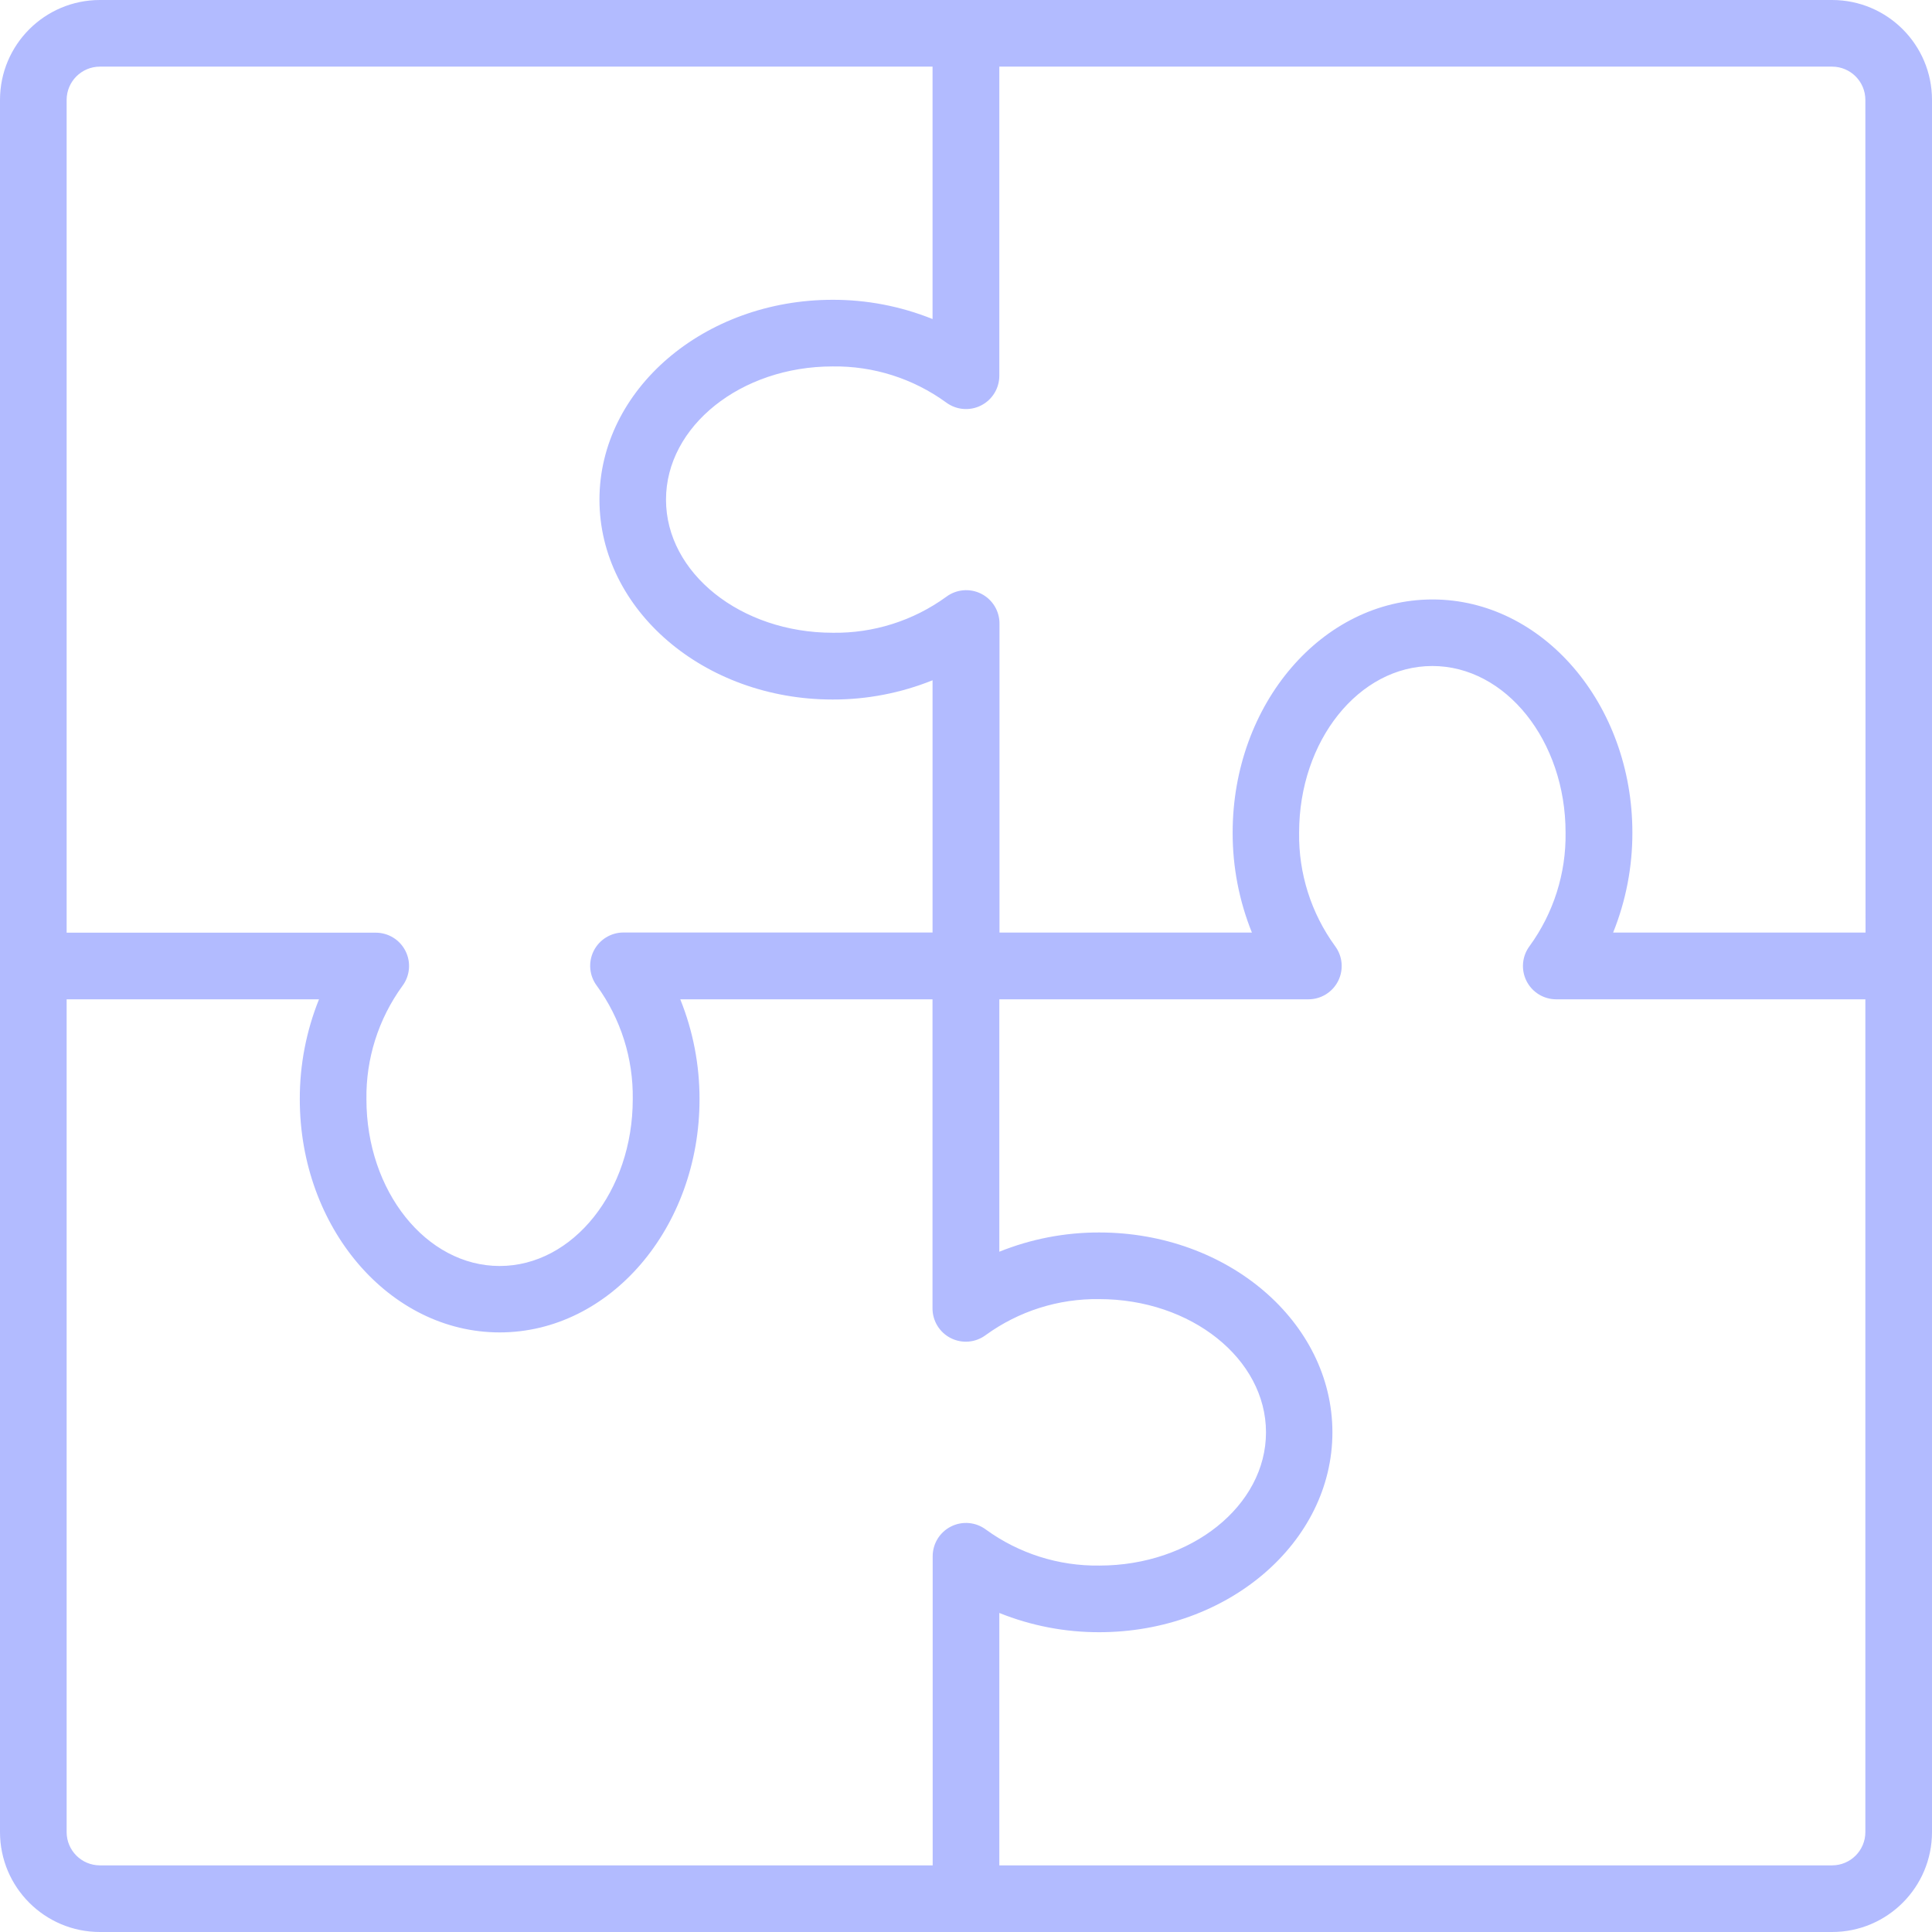
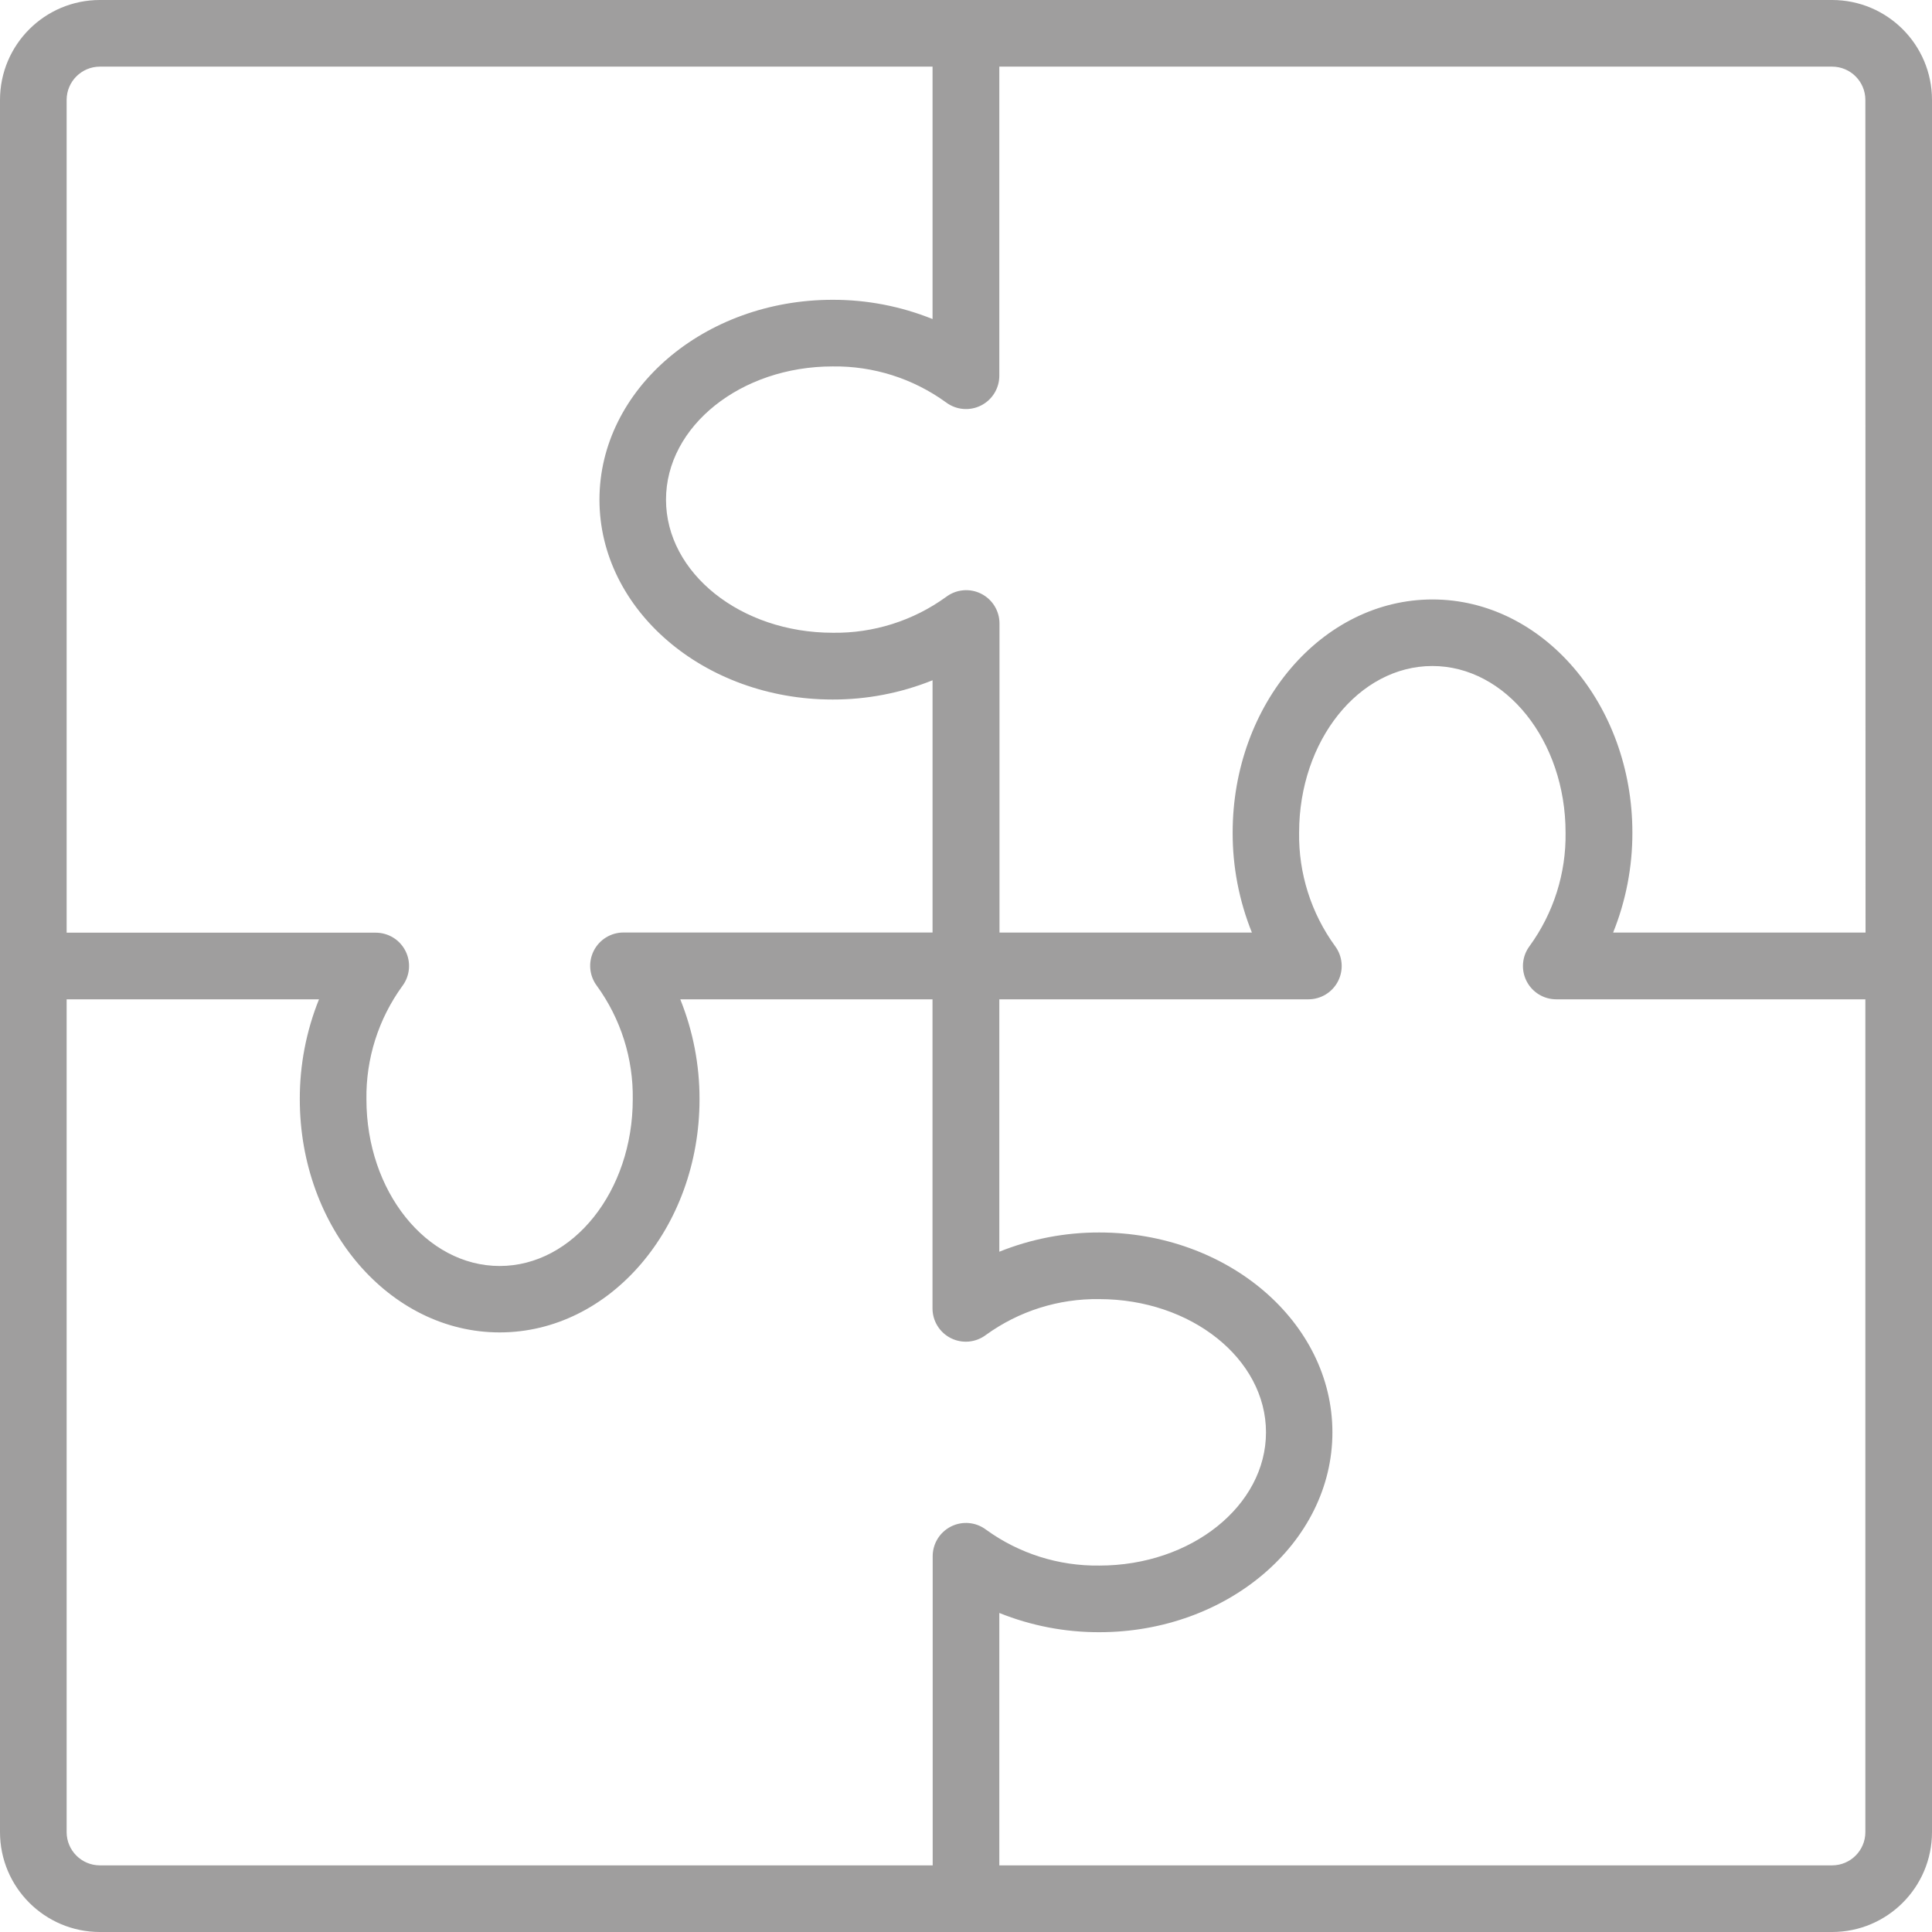
<svg xmlns="http://www.w3.org/2000/svg" viewBox="0 0 44.273 44.273">
-   <path id="plan" d="M41.983,44.273H2.29A2.29,2.29,0,0,1,0,41.983V2.29A2.29,2.29,0,0,1,2.29,0H41.983a2.29,2.29,0,0,1,2.29,2.29V41.983A2.29,2.29,0,0,1,41.983,44.273Zm.763-2.29V22.9H35.663a.763.763,0,0,1-.611-1.221,4.312,4.312,0,0,0,.824-2.6c0-2.1-1.369-3.817-3.053-3.817s-3.053,1.712-3.053,3.817a4.312,4.312,0,0,0,.823,2.6.763.763,0,0,1-.611,1.221H22.9v5.784a6.094,6.094,0,0,1,2.29-.441c2.946,0,5.343,2.054,5.343,4.58s-2.4,4.58-5.343,4.58a6.094,6.094,0,0,1-2.29-.441v5.784H41.983A.763.763,0,0,0,42.746,41.983Zm-41.219,0a.763.763,0,0,0,.763.763H21.373V35.663a.763.763,0,0,1,1.221-.611,4.321,4.321,0,0,0,2.6.824c2.1,0,3.817-1.369,3.817-3.053S27.294,29.77,25.19,29.77a4.32,4.32,0,0,0-2.6.823.763.763,0,0,1-1.221-.611V22.9H15.589a6.094,6.094,0,0,1,.441,2.29c0,2.946-2.054,5.343-4.58,5.343s-4.58-2.4-4.58-5.343A6.094,6.094,0,0,1,7.31,22.9H1.527Zm0-39.693V21.373H8.61a.763.763,0,0,1,.611,1.221,4.312,4.312,0,0,0-.824,2.6c0,2.1,1.369,3.817,3.053,3.817S14.5,27.294,14.5,25.19a4.312,4.312,0,0,0-.823-2.6.763.763,0,0,1,.611-1.221h7.082V15.589a6.094,6.094,0,0,1-2.29.441c-2.946,0-5.343-2.054-5.343-4.58s2.4-4.58,5.343-4.58a6.094,6.094,0,0,1,2.29.441V1.527H2.29A.763.763,0,0,0,1.527,2.29Zm41.219,0a.763.763,0,0,0-.763-.763H22.9V8.61a.763.763,0,0,1-1.221.611,4.321,4.321,0,0,0-2.6-.824c-2.1,0-3.817,1.369-3.817,3.053S16.979,14.5,19.083,14.5a4.32,4.32,0,0,0,2.6-.823.763.763,0,0,1,1.221.611v7.082h5.784a6.094,6.094,0,0,1-.441-2.29c0-2.946,2.054-5.343,4.58-5.343s4.58,2.4,4.58,5.343a6.094,6.094,0,0,1-.441,2.29h5.784Zm0,0" fill="#b2bbff" />
+   <path id="plan" d="M41.983,44.273H2.29A2.29,2.29,0,0,1,0,41.983V2.29A2.29,2.29,0,0,1,2.29,0H41.983a2.29,2.29,0,0,1,2.29,2.29V41.983A2.29,2.29,0,0,1,41.983,44.273Zm.763-2.29V22.9H35.663a.763.763,0,0,1-.611-1.221,4.312,4.312,0,0,0,.824-2.6c0-2.1-1.369-3.817-3.053-3.817s-3.053,1.712-3.053,3.817a4.312,4.312,0,0,0,.823,2.6.763.763,0,0,1-.611,1.221H22.9v5.784a6.094,6.094,0,0,1,2.29-.441c2.946,0,5.343,2.054,5.343,4.58s-2.4,4.58-5.343,4.58a6.094,6.094,0,0,1-2.29-.441v5.784H41.983A.763.763,0,0,0,42.746,41.983Zm-41.219,0a.763.763,0,0,0,.763.763H21.373V35.663a.763.763,0,0,1,1.221-.611,4.321,4.321,0,0,0,2.6.824c2.1,0,3.817-1.369,3.817-3.053S27.294,29.77,25.19,29.77a4.32,4.32,0,0,0-2.6.823.763.763,0,0,1-1.221-.611V22.9H15.589a6.094,6.094,0,0,1,.441,2.29c0,2.946-2.054,5.343-4.58,5.343s-4.58-2.4-4.58-5.343A6.094,6.094,0,0,1,7.31,22.9H1.527Zm0-39.693V21.373H8.61a.763.763,0,0,1,.611,1.221,4.312,4.312,0,0,0-.824,2.6c0,2.1,1.369,3.817,3.053,3.817S14.5,27.294,14.5,25.19a4.312,4.312,0,0,0-.823-2.6.763.763,0,0,1,.611-1.221h7.082V15.589a6.094,6.094,0,0,1-2.29.441c-2.946,0-5.343-2.054-5.343-4.58s2.4-4.58,5.343-4.58a6.094,6.094,0,0,1,2.29.441V1.527H2.29A.763.763,0,0,0,1.527,2.29Zm41.219,0a.763.763,0,0,0-.763-.763H22.9V8.61a.763.763,0,0,1-1.221.611,4.321,4.321,0,0,0-2.6-.824c-2.1,0-3.817,1.369-3.817,3.053S16.979,14.5,19.083,14.5a4.32,4.32,0,0,0,2.6-.823.763.763,0,0,1,1.221.611v7.082h5.784a6.094,6.094,0,0,1-.441-2.29c0-2.946,2.054-5.343,4.58-5.343s4.58,2.4,4.58,5.343a6.094,6.094,0,0,1-.441,2.29h5.784Zm0,0" fill="#9f9e9e" />
</svg>
